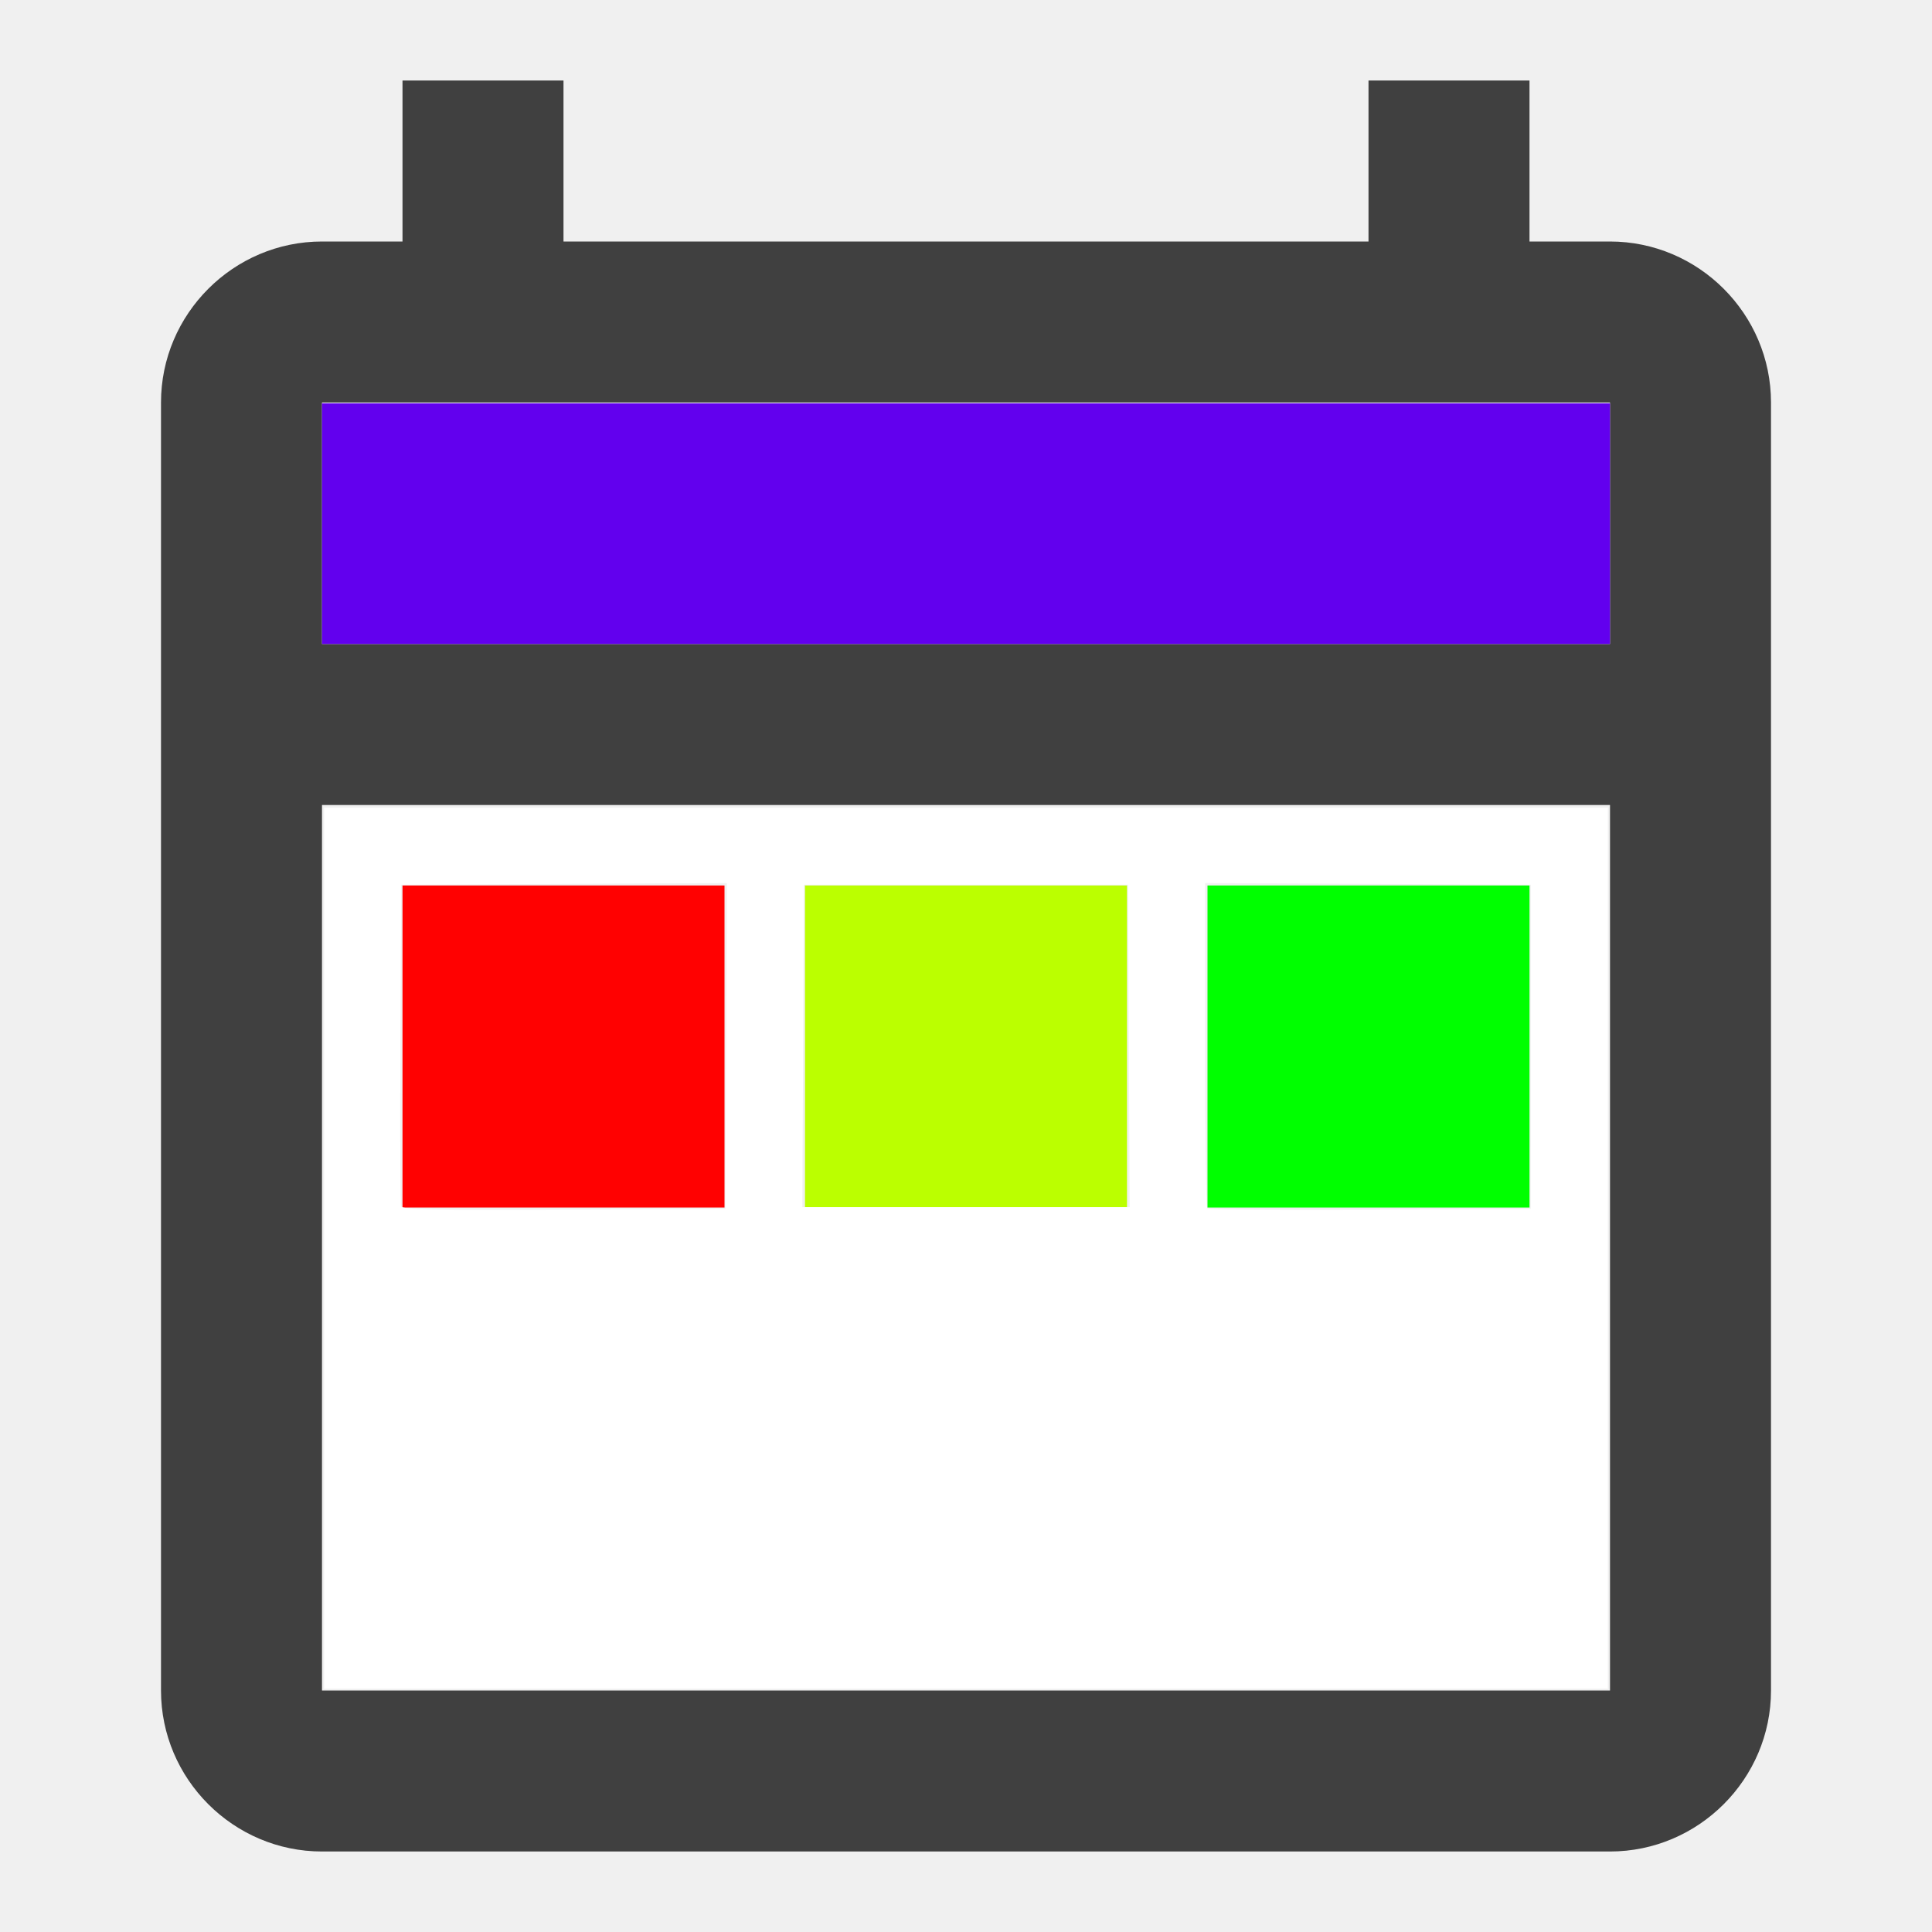
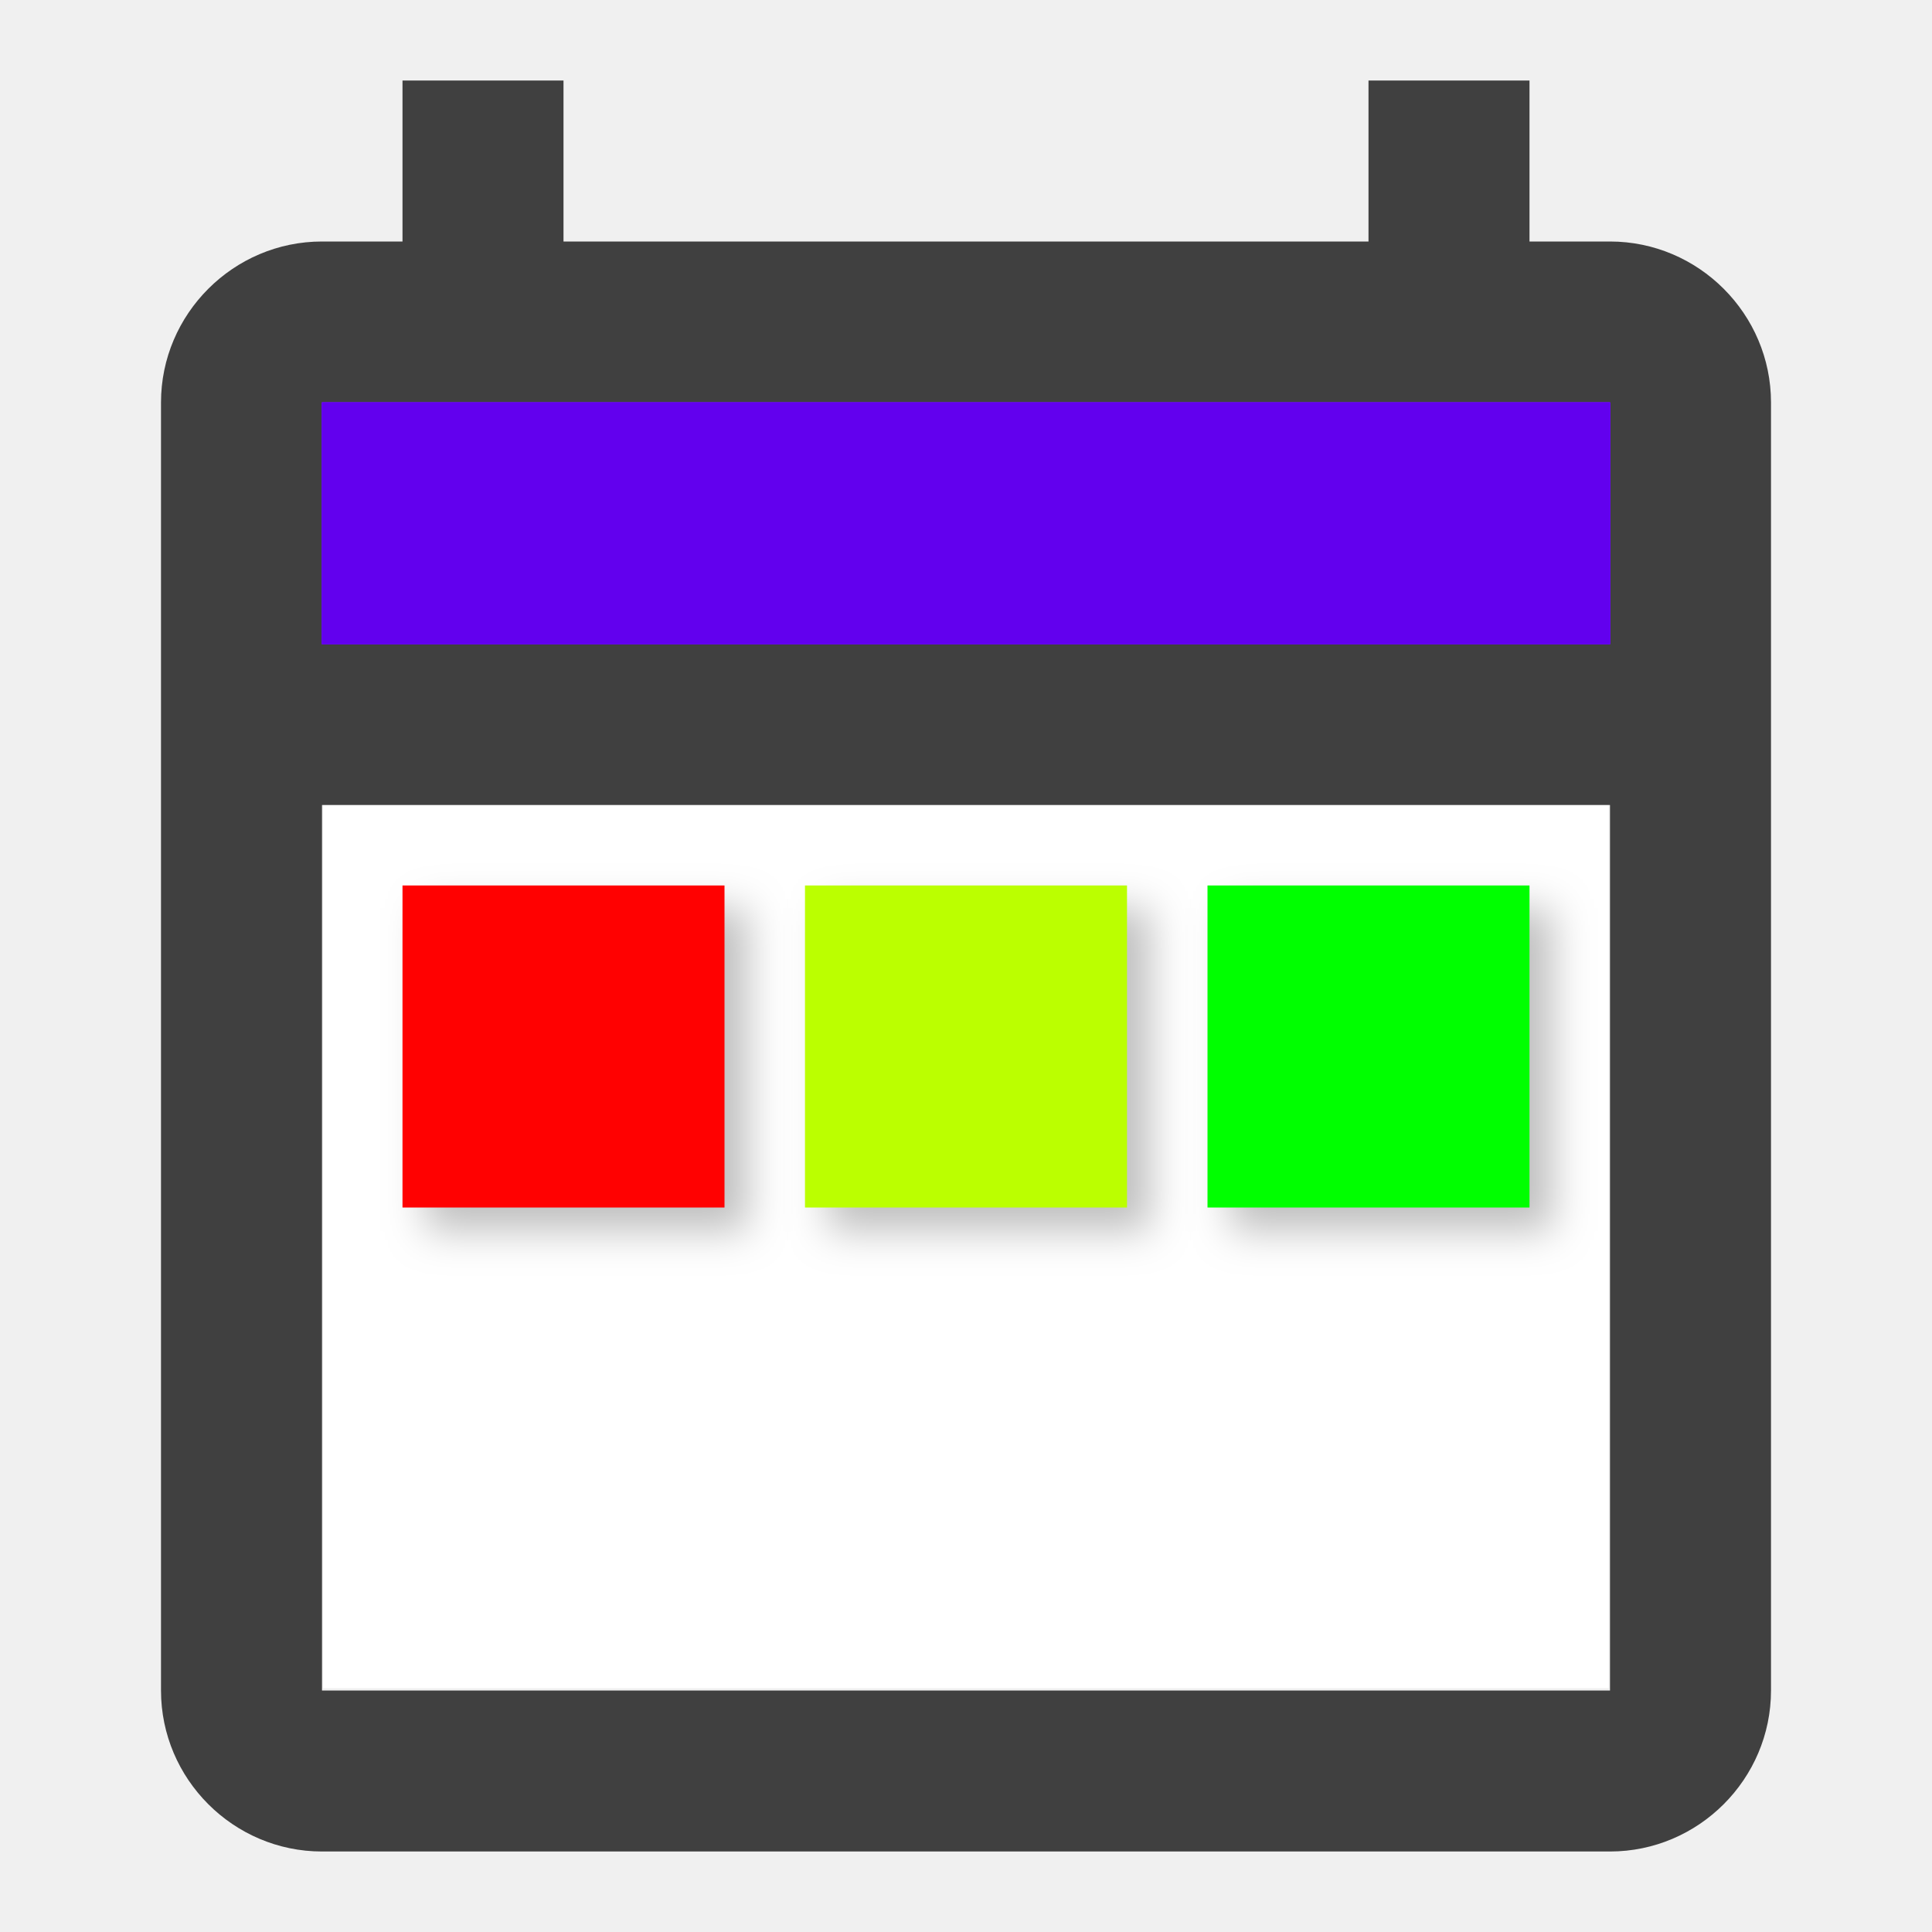
<svg xmlns="http://www.w3.org/2000/svg" xmlns:ns1="http://www.openswatchbook.org/uri/2009/osb" height="24" viewBox="0 0 24 24" width="24" version="1.1" id="svg8">
  <defs id="defs12">
    <linearGradient id="linearGradient6217" ns1:paint="solid">
      <stop style="stop-color:#00ff00;stop-opacity:1;" offset="0" id="stop6215" />
    </linearGradient>
+     <filter style="color-interpolation-filters:sRGB" id="filter5443" x="-0.147" width="1.294" y="-0.147" height="1.294">
+       <feGaussianBlur stdDeviation="0.245" id="feGaussianBlur5445" />
+     </filter>
  </defs>
  <path d="M0 0h24v24H0V0z" fill="none" id="path2" />
  <path d="M20 3h-1V1h-2v2H7V1H5v2H4c-1.1 0-2 .9-2 2v16c0 1.1.9 2 2 2h16c1.1 0 2-.9 2-2V5c0-1.1-.9-2-2-2zm0 2v3H4V5h16zM4 21V10h16v11H4z" id="path4" style="fill:#404040;fill-opacity:1" />
-   <path d="M4 5.01h16V8H4z" opacity=".3" id="path6" style="fill:#6200ee;fill-opacity:1;opacity:1" />
-   <rect style="opacity:1;fill:#ff0101;fill-opacity:1;stroke:none;stroke-width:0;stroke-miterlimit:10;stroke-dasharray:none;stroke-opacity:1;paint-order:normal" id="rect4753" width="4" height="4" x="5" y="11" ry="1.4531231e-005" />
-   <rect style="opacity:1;fill:#bbff00;fill-opacity:1;stroke:none;stroke-width:0;stroke-miterlimit:10;stroke-dasharray:none;stroke-opacity:1;paint-order:normal" id="rect4753-5" width="4" height="4" x="10" y="11" ry="1.4531229e-005" />
-   <rect style="opacity:1;fill:#00ff00;fill-opacity:1;stroke:none;stroke-width:0;stroke-miterlimit:10;stroke-dasharray:none;stroke-opacity:1;paint-order:normal" id="rect4753-5-6" width="4" height="4" x="15" y="11" ry="1.4531229e-005" />
-   <path style="opacity:1;fill:#ffffff;fill-opacity:1;stroke:none;stroke-width:0;stroke-miterlimit:10;stroke-dasharray:none;stroke-opacity:1;paint-order:normal" d="m 4.026,15.505 v -5.472 h 7.974 7.974 v 5.472 5.472 H 12 4.026 Z m 4.994,-2.512 0.01,-2.023 -2.023,0.01 -2.023,0.01 -0.01,1.974 c -0.006,1.086 -0.002,1.996 0.009,2.023 0.015,0.039 0.441,0.047 2.023,0.039 l 2.004,-0.01 z m 9.996,0.01 v -2.013 l -2.023,-0.01 -2.023,-0.01 v 2.007 c 0,1.104 0.012,2.019 0.026,2.033 0.015,0.015 0.925,0.022 2.023,0.016 l 1.996,-0.01 z m -4.993,-0.01 -0.01,-2.003 H 12 9.987 l -0.01,2.003 -0.01,2.003 h 2.033 2.033 z" id="path4752" />
+   <path d="M 4,5 H 20 V 8 H 4 Z" opacity=".3" id="path6" style="opacity:1;fill:#6200ee;fill-opacity:1;stroke-width:1.003;stroke-miterlimit:4;stroke-dasharray:none" />
+   <path style="fill:#ffffff;stroke-width:0.031" d="m 4.015,15.487 v -5.484 h 7.984 7.984 v 5.484 5.484 H 12 4.015 Z" id="path2422" />
+   <rect style="opacity:0.5;fill:#000101;fill-opacity:0.503;stroke:none;stroke-width:0;stroke-miterlimit:10;stroke-dasharray:none;stroke-opacity:1;paint-order:normal;filter:url(#filter5443)" id="rect5081" width="4" height="4" x="5.288" y="11.288" ry="1.4531231e-05" />
+   <rect style="opacity:1;fill:#ff0101;fill-opacity:1;stroke:none;stroke-width:0;stroke-miterlimit:10;stroke-dasharray:none;stroke-opacity:1;paint-order:normal" id="rect4753" width="4" height="4" x="5" y="11" ry="1.4531231e-05" />
+   <rect style="opacity:0.5;fill:#000101;fill-opacity:0.503;stroke:none;stroke-width:0;stroke-miterlimit:10;stroke-dasharray:none;stroke-opacity:1;paint-order:normal;filter:url(#filter5443)" id="rect5447" width="4" height="4" x="10.288" y="11.288" ry="1.4531231e-05" />
+   <rect style="opacity:1;fill:#bbff00;fill-opacity:1;stroke:none;stroke-width:0;stroke-miterlimit:10;stroke-dasharray:none;stroke-opacity:1;paint-order:normal" id="rect4753-5" width="4" height="4" x="10" y="11" ry="1.4531229e-05" />
+   <rect style="opacity:0.5;fill:#000101;fill-opacity:0.503;stroke:none;stroke-width:0;stroke-miterlimit:10;stroke-dasharray:none;stroke-opacity:1;paint-order:normal;filter:url(#filter5443)" id="rect5449" width="4" height="4" x="15.288" y="11.288" ry="1.4531231e-05" />
+   <rect style="opacity:1;fill:#00ff00;fill-opacity:1;stroke:none;stroke-width:0;stroke-miterlimit:10;stroke-dasharray:none;stroke-opacity:1;paint-order:normal" id="rect4753-5-6" width="4" height="4" x="15" y="11" ry="1.4531229e-05" />
+   <path d="M 4,5 H 20 V 8 H 4 Z" opacity=".3" id="path5451" style="opacity:1;fill:#6200ee;fill-opacity:1;stroke-width:1.003;stroke-miterlimit:4;stroke-dasharray:none" />
+   <path d="M 4,5 H 20 V 8 H 4 Z" opacity=".3" id="path5453" style="opacity:1;fill:#6200ee;fill-opacity:1;stroke-width:1.003;stroke-miterlimit:4;stroke-dasharray:none" />
+   <path d="M 4,5 H 20 V 8 H 4 Z" opacity=".3" id="path5455" style="opacity:1;fill:#6200ee;fill-opacity:1;stroke-width:1.003;stroke-miterlimit:4;stroke-dasharray:none" />
+   <path d="M 4,5 H 20 V 8 H 4 Z" opacity=".3" id="path5457" style="opacity:1;fill:#6200ee;fill-opacity:1;stroke-width:1.003;stroke-miterlimit:4;stroke-dasharray:none" />
+   <path d="M 4,5 H 20 V 8 H 4 Z" opacity=".3" id="path5459" style="opacity:1;fill:#6200ee;fill-opacity:1;stroke-width:1.003;stroke-miterlimit:4;stroke-dasharray:none" />
+   <path d="M 4,5 H 20 V 8 H 4 Z" opacity=".3" id="path5461" style="opacity:1;fill:#6200ee;fill-opacity:1;stroke-width:1.003;stroke-miterlimit:4;stroke-dasharray:none" />
+   <path d="M 4,5 H 20 V 8 H 4 Z" opacity=".3" id="path5463" style="opacity:1;fill:#6200ee;fill-opacity:1;stroke-width:1.003;stroke-miterlimit:4;stroke-dasharray:none" />
</svg>
